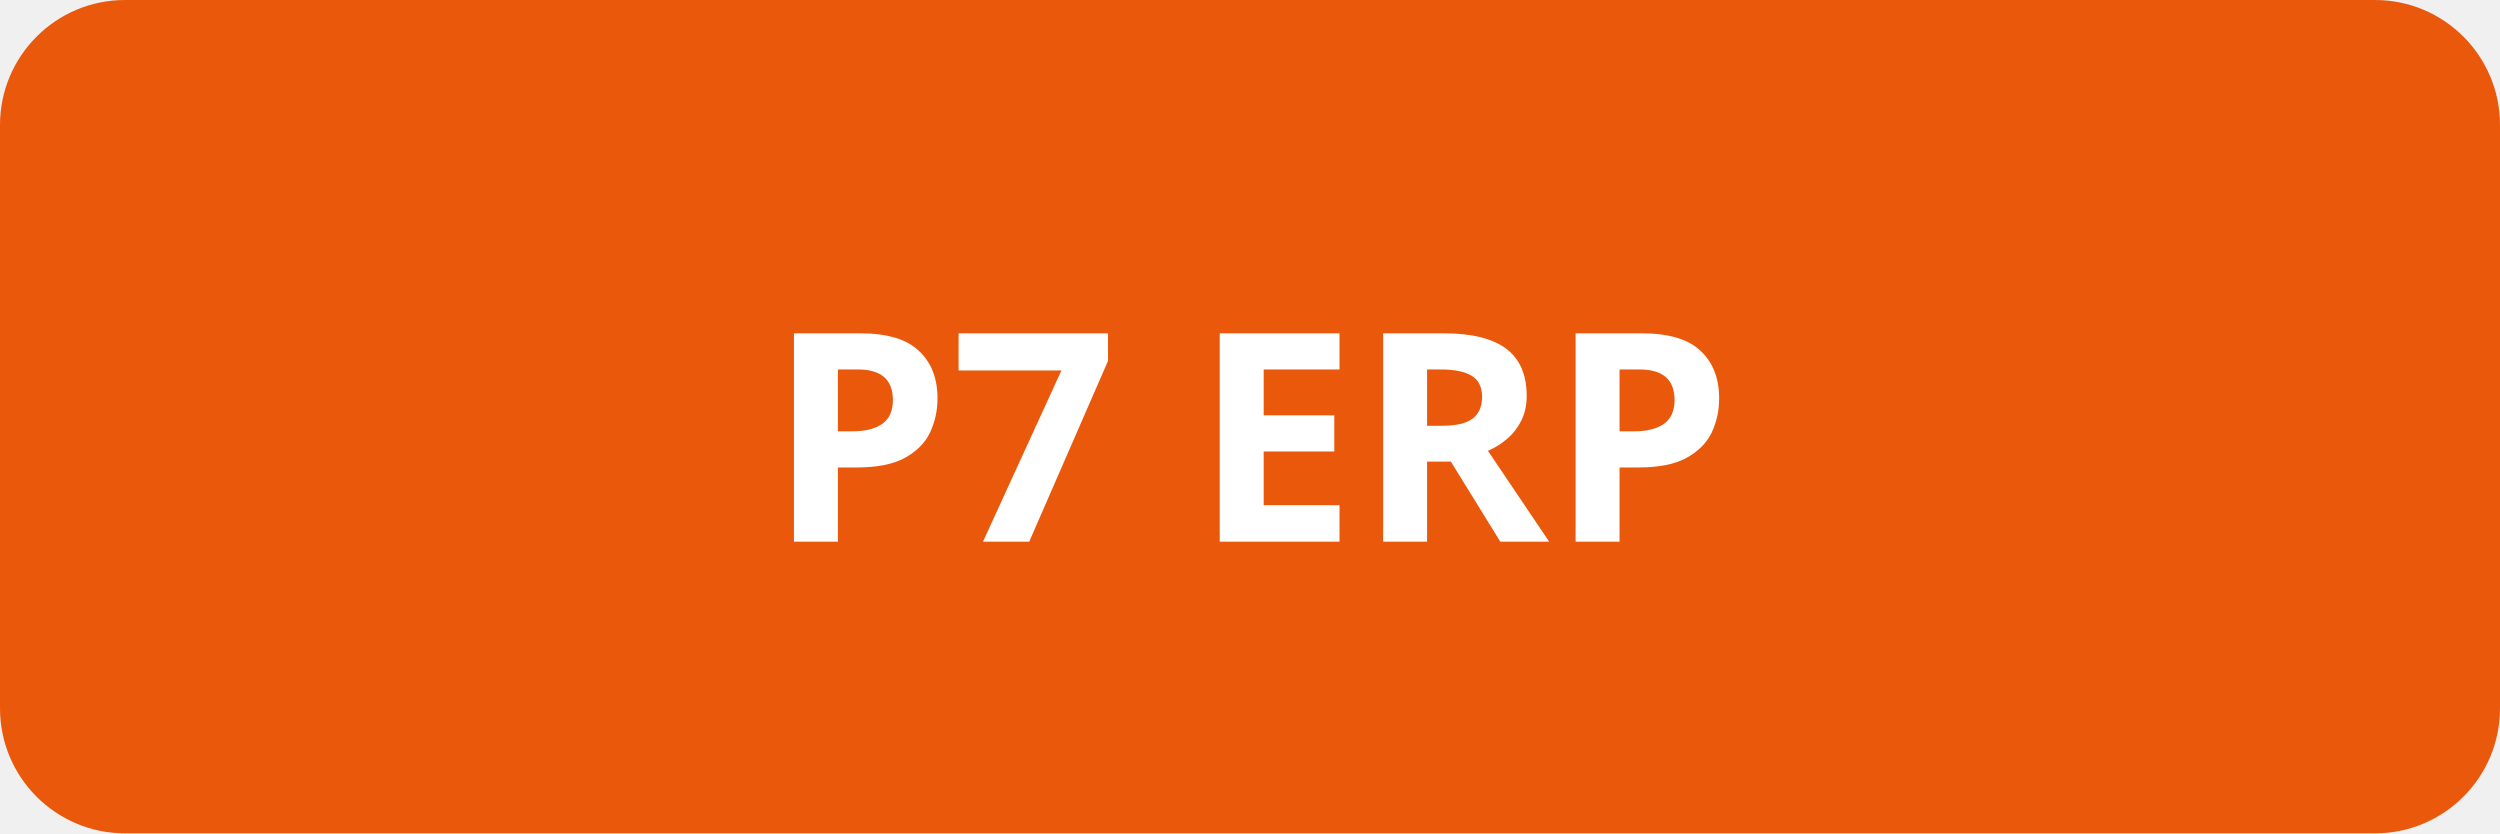
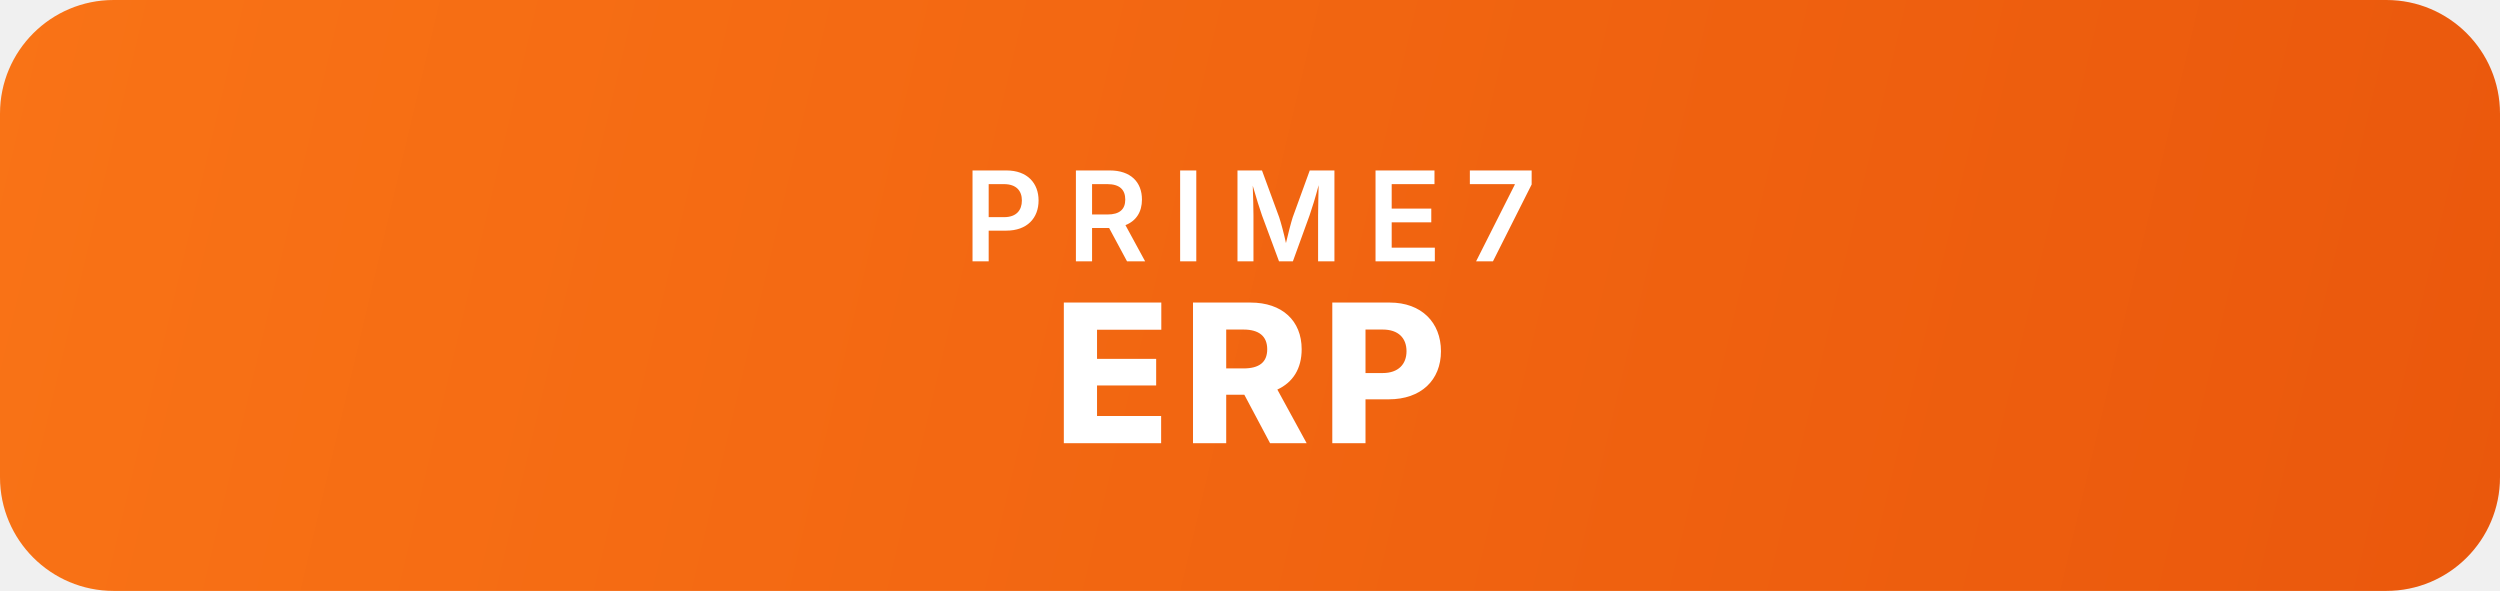
- <svg xmlns="http://www.w3.org/2000/svg" viewBox="0 0 120 40" fill="none">
-   <rect width="120" height="40" rx="6" fill="#ea580c" />
-   <text x="60" y="26" text-anchor="middle" fill="white" font-family="system-ui,sans-serif" font-size="14" font-weight="bold">P7 ERP</text>
+ <svg xmlns="http://www.w3.org/2000/svg" viewBox="0 0 220 52" fill="none">
+   <defs>
+     <linearGradient id="prime7g" x1="0" y1="0" x2="220" y2="52" gradientUnits="userSpaceOnUse">
+       <stop stop-color="#F97316" />
+       <stop offset="1" stop-color="#EA580C" />
+     </linearGradient>
+   </defs>
+   <rect width="220" height="52" rx="10" fill="url(#prime7g)" />
+   <text x="110" y="23" text-anchor="middle" fill="white" font-family="Inter,system-ui,sans-serif" font-size="11" font-weight="600" letter-spacing="2">PRIME7</text>
+   <text x="110" y="39" text-anchor="middle" fill="white" font-family="Inter,system-ui,sans-serif" font-size="17" font-weight="800" letter-spacing="1">ERP</text>
</svg>
